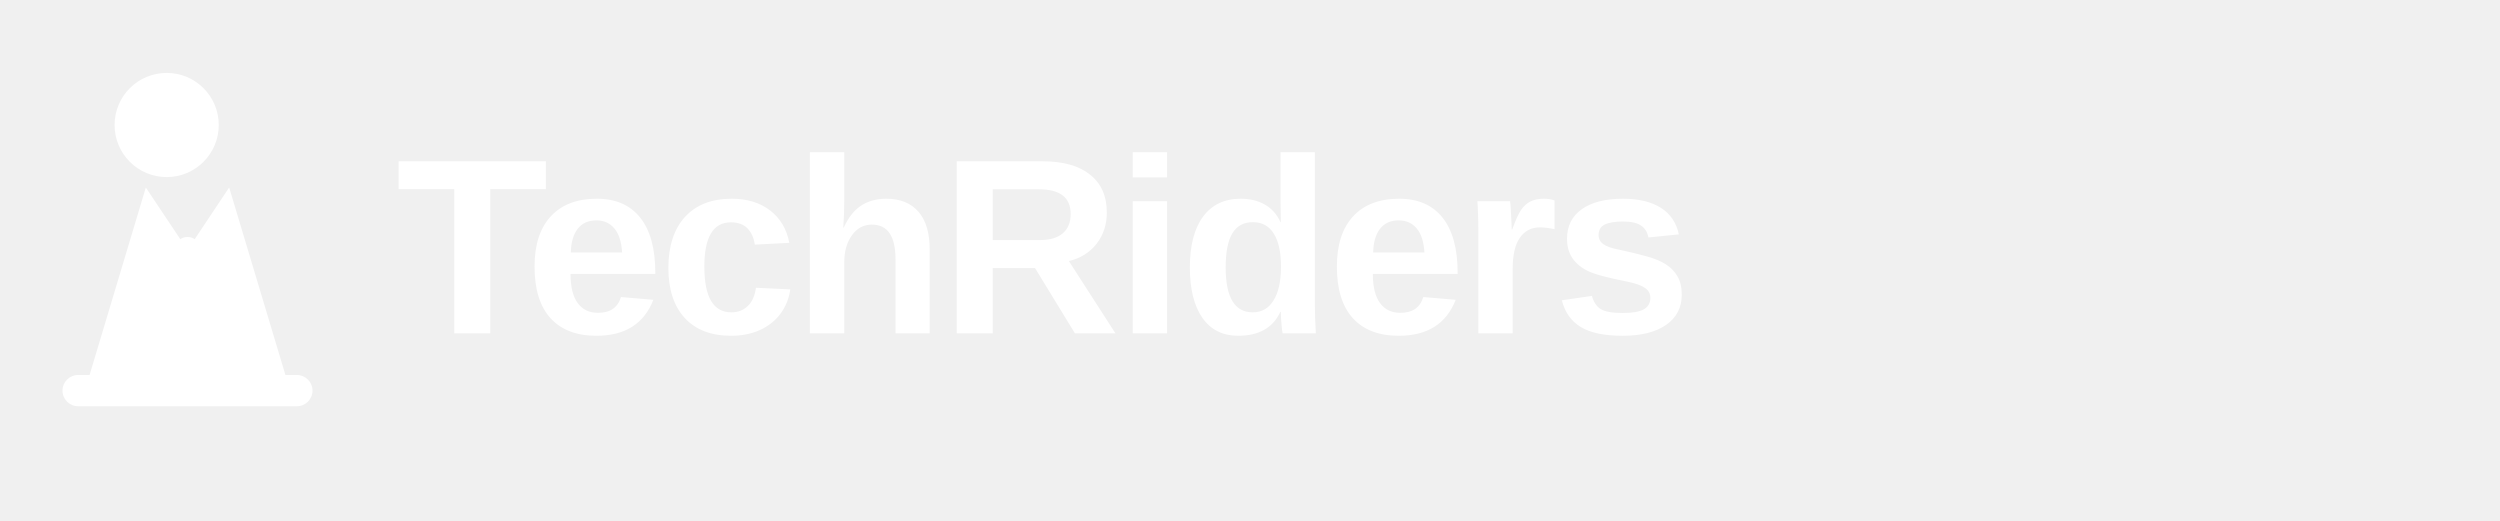
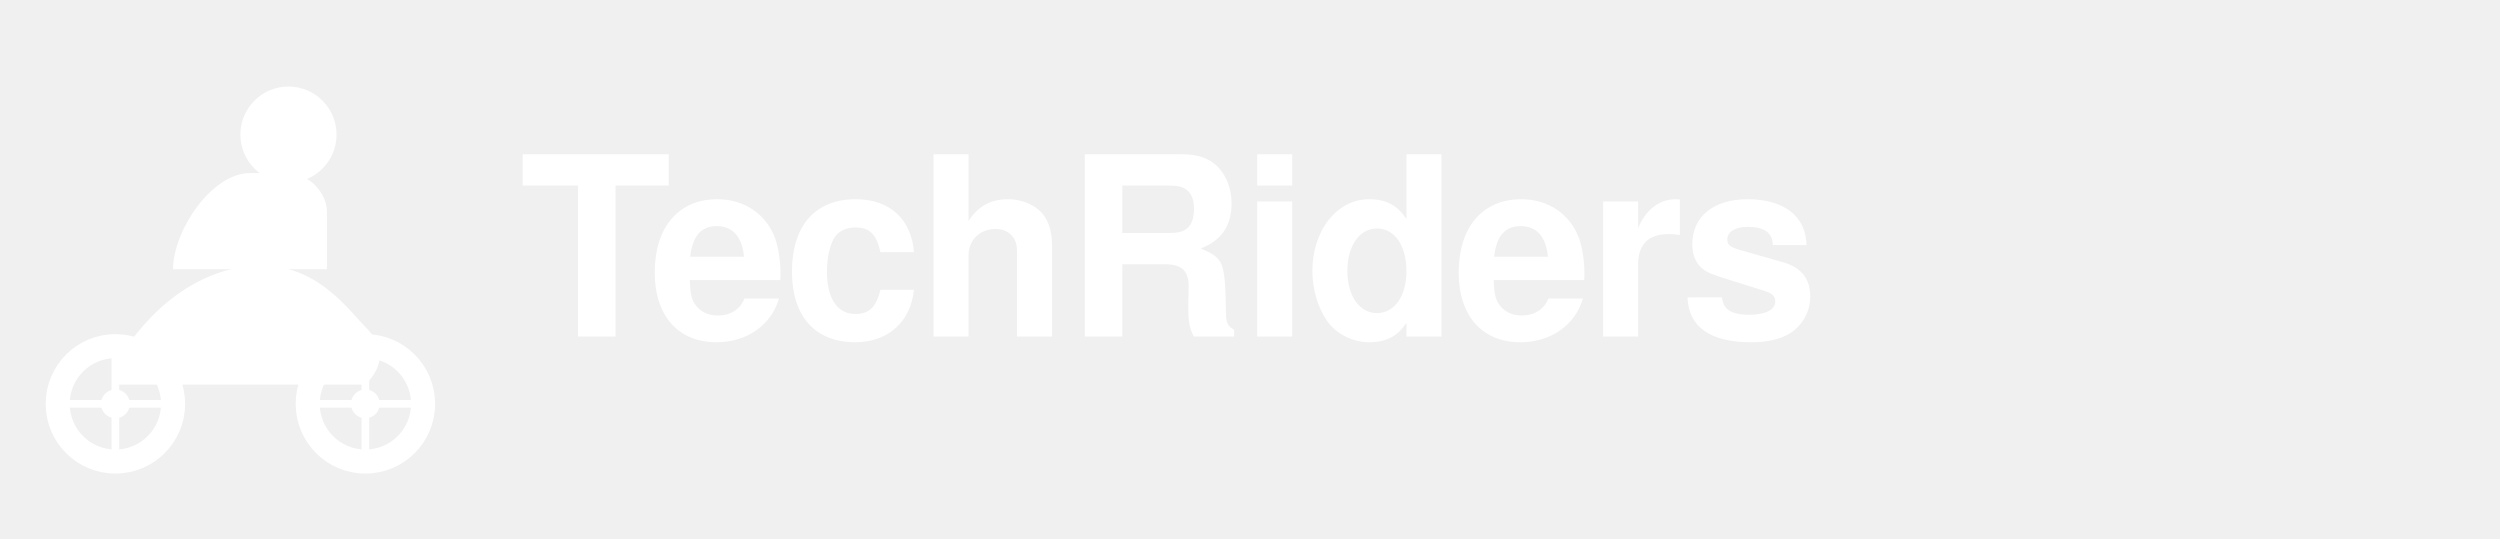
- <svg xmlns="http://www.w3.org/2000/svg" viewBox="0 0 240 50" width="240" height="50">
-   <style>text{font-family:Arial,Helvetica,sans-serif}</style>
-   <circle cx="16" cy="12" r="5" fill="#ffffff" />
-   <path d="M8 38 L14 18 L18 24 L22 18 L28 38 Z" fill="#ffffff" />
-   <path d="M18 24 L18 30" stroke="#ffffff" stroke-width="2.5" stroke-linecap="round" />
-   <rect x="6" y="36" width="24" height="3" rx="1.5" fill="#ffffff" />
-   <text x="38" y="32" font-size="24" font-weight="bold" fill="#ffffff" letter-spacing="-0.5px">TechRiders</text>
+ <svg xmlns="http://www.w3.org/2000/svg" viewBox="0 0 260 56" width="260" height="56">
+   <g transform="translate(4,4)">
+     <path d="M8 34 C8 34, 12 26, 20 24 C28 22, 32 28, 34 30 C36 32, 36 34, 34 36 L8 36 Z" fill="#ffffff" />
+     <path d="M14 24 C14 20, 18 14, 22 14 L26 14 C28 14, 30 16, 30 18 L30 24 Z" fill="#ffffff" />
+     <circle cx="26" cy="10" r="5" fill="#ffffff" />
+     <circle cx="8" cy="38" r="6" fill="none" stroke="#ffffff" stroke-width="2.5" />
+     <circle cx="8" cy="38" r="1.5" fill="#ffffff" />
+     <circle cx="34" cy="38" r="6" fill="none" stroke="#ffffff" stroke-width="2.5" />
+     <circle cx="34" cy="38" r="1.5" fill="#ffffff" />
+     <line x1="8" y1="32" x2="8" y2="44" stroke="#ffffff" stroke-width="0.8" />
+     <line x1="2" y1="38" x2="14" y2="38" stroke="#ffffff" stroke-width="0.8" />
+     <line x1="34" y1="32" x2="34" y2="44" stroke="#ffffff" stroke-width="0.8" />
+     <line x1="28" y1="38" x2="40" y2="38" stroke="#ffffff" stroke-width="0.8" />
+   </g>
+   <text x="54" y="35" font-family="'Segoe UI',Helvetica,Arial,sans-serif" font-size="26" font-weight="700" fill="#ffffff" letter-spacing="-0.5">TechRiders</text>
</svg>
